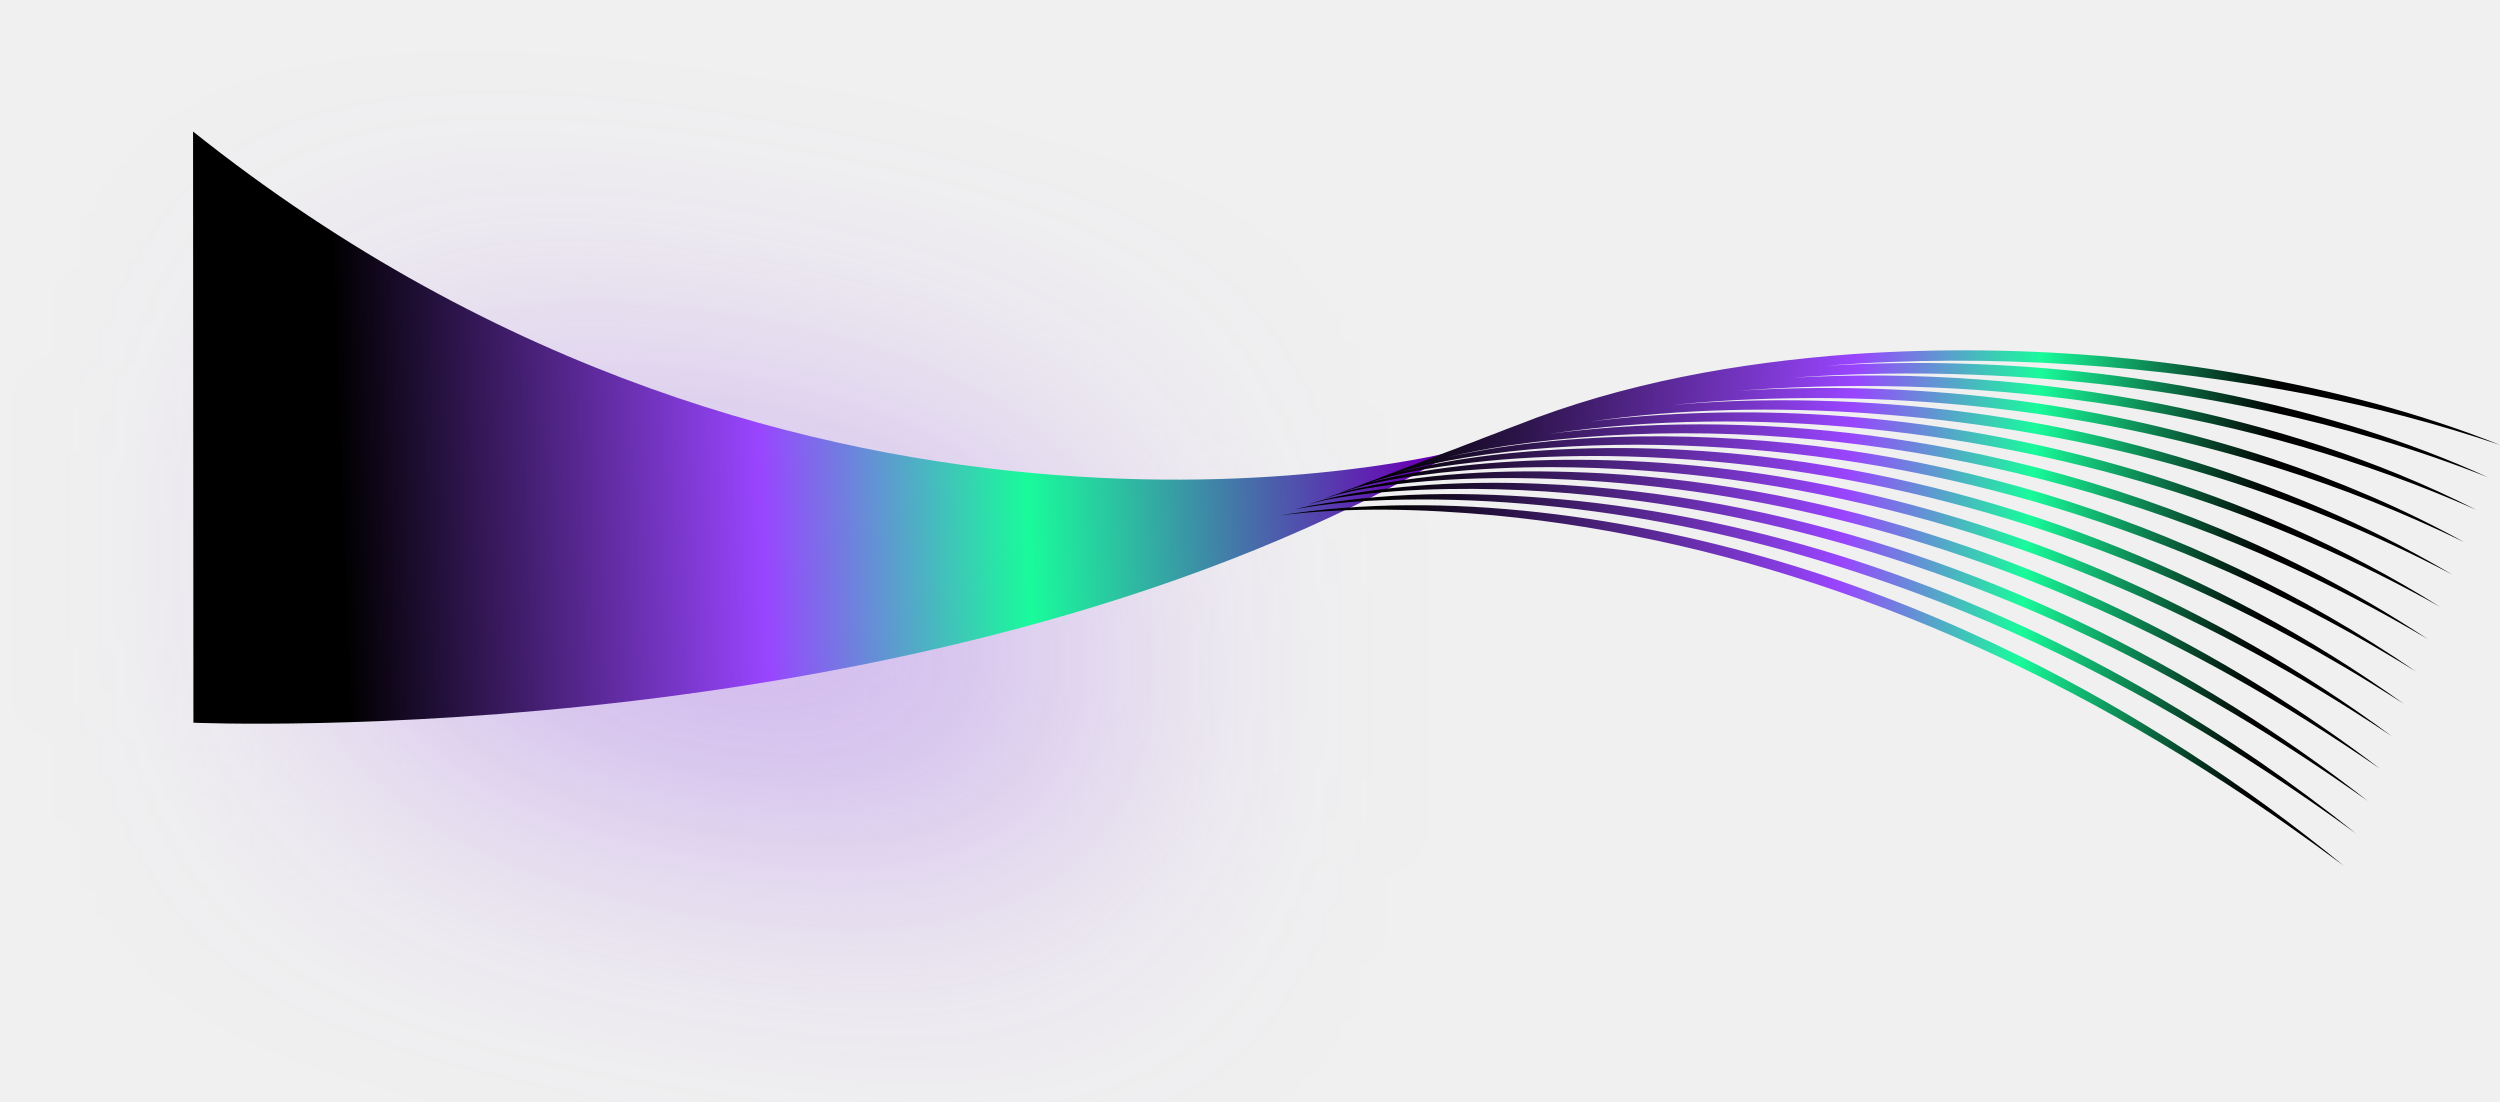
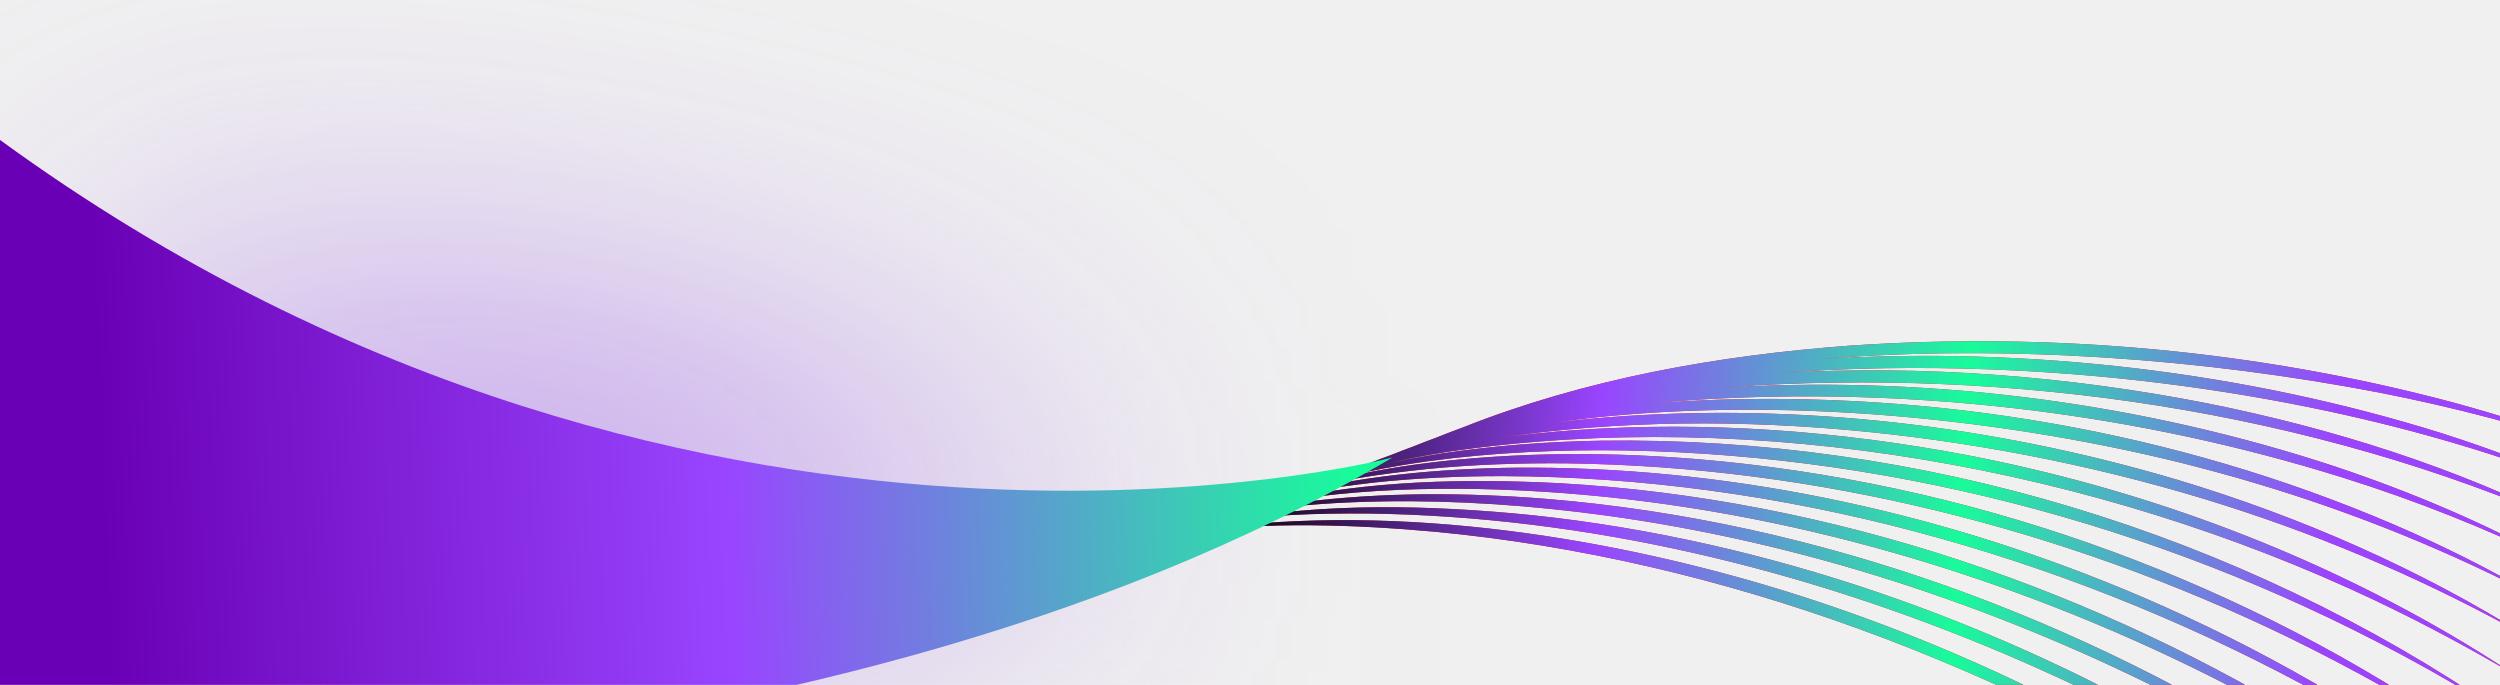
- <svg xmlns="http://www.w3.org/2000/svg" preserveAspectRatio="none" width="100%" height="100%" overflow="visible" style="display: block;" viewBox="0 0 2219 978" fill="none">
+ <svg xmlns="http://www.w3.org/2000/svg" width="1920" height="526" viewBox="0 0 1920 526" fill="none">
+   <g clip-path="url(#clip0_9387_14228)">
+     <g filter="url(#filter0_f_9387_14228)">
+       <ellipse cx="394.489" cy="64.68" rx="394.489" ry="64.68" transform="matrix(-0.984899 -0.173131 0.173443 -0.984844 792.584 509.496)" fill="#893AE9" />
+     </g>
+     <path d="M1825.02 461.589C1861.45 478.873 1897.02 497.989 1931.75 518.478C1915.02 507.472 1897.56 496.586 1880.29 486.503C1766.54 420.374 1641.08 374.714 1511.94 349.774C1412.51 330.744 1310.6 323.28 1209.54 330.344C1189.93 331.755 1170.33 333.697 1150.83 336.33C1333.18 309.061 1538.48 333.915 1708.84 388.178C1789.82 413.993 1868.14 447.989 1942.43 489.755C1858.6 437.011 1766.69 396.802 1671.7 368.322C1530.71 326.595 1382.03 309.194 1235.32 320.431C1219.15 321.702 1202.99 323.362 1186.88 325.446C1348.39 301.771 1529.68 319.481 1675.03 355.432C1693.99 360.244 1713.81 365.55 1732.49 371.176C1808.62 393.876 1882.63 423.862 1953.13 461.025C1946.33 457.129 1941.35 454.034 1933.71 449.827C1925.5 445.161 1915.75 439.973 1907.42 435.572C1890.38 426.659 1871.12 417.366 1853.57 409.465C1687.02 335.105 1502.87 301.563 1320.8 306.916C1301.13 307.575 1281.45 308.727 1261.82 310.419C1262.88 310.308 1263.93 310.197 1264.99 310.088C1281.84 308.463 1299.73 307.136 1316.64 306.232C1479.12 297.926 1643.32 318.112 1798.67 366.605C1855.29 384.309 1910.45 406.278 1963.82 432.299C1909.65 402.319 1852.3 377.978 1793.55 358.332C1645.02 309.366 1487.1 289.04 1331 297.235C1327.49 297.418 1323.98 297.635 1320.46 297.857C1322.72 297.672 1324.98 297.498 1327.22 297.331C1544.63 281.955 1774.64 315.153 1974.51 403.573C1886.6 359.002 1791.5 328.982 1694.95 309.708C1587.6 288.653 1477.52 280.26 1368.25 286.306C1421.35 282.442 1474.68 281.679 1527.87 283.673C1615.58 286.971 1703.08 297.631 1788.92 315.984C1855.77 330.363 1921.59 349.57 1985.19 374.85C1949.62 358.494 1912.84 344.729 1875.49 332.786C1723.98 285.317 1558.24 266.08 1398.31 275.71C1543.56 264.196 1692.92 275.764 1826.86 301.417C1884.1 312.653 1940.61 327.297 1995.89 346.12C1959.74 331.614 1922.57 319.636 1884.95 309.339C1734.12 269.014 1576.34 254.882 1420.65 265.434C1319.44 272.922 1217.56 290.902 1123.04 328.444C1116.53 330.826 1110.06 333.305 1103.63 335.886C1097.52 338.127 1091.45 340.465 1085.41 342.903C1079.91 344.911 1074.45 347.001 1069.01 349.185C1062.64 351.466 1056.31 353.871 1050.05 356.426C1044.2 358.514 1038.41 360.724 1032.68 363.078C1026.58 365.212 1020.55 367.503 1014.61 370C1009.39 371.842 1004.22 373.829 999.112 375.957C993.149 377.957 987.261 380.18 981.496 382.681C975.921 384.485 970.43 386.522 965.103 388.947C960.274 390.424 955.519 392.125 950.93 394.226C953.342 393.266 955.785 392.393 958.261 391.633L961.988 390.526L965.745 389.525C980.828 385.747 996.204 383.281 1011.62 381.319C1052.75 376.238 1094.26 374.778 1135.68 375.563C1309.13 379.159 1480.87 421.347 1639.07 491.768C1678.96 509.543 1718.97 529.66 1757.08 550.963C1802.35 576.196 1846.27 603.98 1889 633.364C1856 608.134 1821.7 584.572 1786.48 562.429C1609.93 452.329 1406.44 383.102 1198.19 371.109C1125.54 367.423 1051.83 368.929 980.619 384.783C975.834 385.956 971.03 387.179 966.294 388.591C994.502 378.201 1024.63 374.308 1054.34 370.703C1087.55 367.132 1121 365.618 1154.4 365.67C1367.84 366.454 1579.47 424.893 1767.36 525.117C1785.16 534.583 1803.86 545.1 1821.22 555.289C1841 566.963 1860.99 579.385 1880.33 591.881C1884.91 594.95 1894.76 601.356 1899.69 604.64C1821.02 546.351 1735.23 497.082 1645.05 458.394C1497.74 395.468 1338.01 359.79 1177.6 359.141C1146.61 359.012 1115.51 360.419 1084.68 363.387C1053.85 366.558 1023.06 371.069 993.126 379.187C991.626 379.612 990.129 380.043 988.63 380.481C1023.36 368.79 1060.31 364.013 1096.62 360.153C1132.14 356.713 1167.93 355.5 1203.62 355.857C1394.96 358.363 1585 405.877 1756.97 489.235C1782.02 501.406 1807.34 514.722 1831.63 528.307C1848.87 538.106 1867.51 548.972 1884.42 559.542C1887.72 561.542 1894.19 565.554 1897.43 567.677L1910.39 575.905C1743.69 456.428 1545.83 380.248 1341.98 356.453C1268.09 347.89 1193.15 346.015 1119.06 353.039C1090.99 355.774 1062.96 359.826 1035.45 366.008C1028.9 367.512 1022.35 369.113 1015.85 370.887C1036.21 364.769 1057.17 360.58 1078.12 357.035C1128.14 348.939 1178.89 345.851 1229.51 345.78C1442.33 346.348 1654.42 401.237 1841.93 501.503C1849.63 505.549 1857.64 510.09 1865.32 514.269C1874.17 519.298 1886.37 526.205 1894.99 531.414C1902.8 535.958 1913.17 542.341 1921.08 547.173C1719.74 408.598 1473.85 335.039 1229.44 338.445C1188.69 339.106 1147.9 342.173 1107.59 348.194C1092.24 350.661 1076.84 353.393 1061.59 356.783C1078.4 352.796 1095.41 349.63 1112.42 346.907C1349.57 312.321 1609.31 359.28 1825.04 461.563L1825.02 461.589ZM1187.73 383.124C1125 378.127 1061.71 377.9 999.236 385.753C983.651 387.815 968.094 390.309 952.846 394.158C947.783 395.467 942.699 396.868 937.92 399.006C947.703 395.412 958.165 393.805 968.438 392.129C999.411 387.434 1030.76 385.616 1062.06 385.087C1119.26 384.122 1177 388.224 1233.67 395.966C1383.54 416.531 1529.22 464.259 1664.17 532.188C1696.41 548.511 1729.17 566.434 1760.2 584.994C1800.63 609.015 1839.88 634.931 1878.31 662.124C1845.4 636.272 1811.21 612.025 1776.09 589.153C1600.24 475.195 1397.2 400.376 1187.73 383.132L1187.73 383.124ZM1177.2 395.675C1098.5 387.788 1018.31 385.891 940.214 399.801C935.077 400.887 929.811 401.844 924.901 403.757C926.137 403.298 927.414 402.967 928.695 402.675L930.62 402.245L932.558 401.864C971.466 395.204 1011.15 394.152 1050.55 394.387C1218.81 396.617 1385.5 436.765 1540.02 502.367C1656.29 551.8 1765.63 616.443 1867.61 690.847C1812.18 646.295 1753.19 605.714 1691.85 569.625C1534.62 477.574 1358.78 415.031 1177.19 395.686L1177.2 395.675ZM1369.32 453.414C1227.5 409.758 1059.19 385.014 911.894 408.513C975.074 400.751 1039.15 402.734 1102.43 408.413C1213.09 418.922 1322.3 444.797 1426.73 482.634C1541.29 524.106 1650.5 580.174 1752.49 646.674C1788.1 669.759 1822.83 694.217 1856.93 719.567C1768.55 647.121 1672.05 584.132 1569.52 533.457C1505.09 501.642 1438 474.623 1369.32 453.42L1369.32 453.414Z" fill="#E81E25" />
+     <path d="M1825.02 461.589C1861.45 478.873 1897.02 497.989 1931.75 518.478C1915.02 507.472 1897.56 496.586 1880.29 486.503C1766.54 420.374 1641.08 374.714 1511.94 349.774C1412.51 330.744 1310.6 323.28 1209.54 330.344C1189.93 331.755 1170.33 333.697 1150.83 336.33C1333.18 309.061 1538.48 333.915 1708.84 388.178C1789.82 413.993 1868.14 447.989 1942.43 489.755C1858.6 437.011 1766.69 396.802 1671.7 368.322C1530.71 326.595 1382.03 309.194 1235.32 320.431C1219.15 321.702 1202.99 323.362 1186.88 325.446C1348.39 301.771 1529.68 319.481 1675.03 355.432C1693.99 360.244 1713.81 365.55 1732.49 371.176C1808.62 393.876 1882.63 423.862 1953.13 461.025C1946.33 457.129 1941.35 454.034 1933.71 449.827C1925.5 445.161 1915.75 439.973 1907.42 435.572C1890.38 426.659 1871.12 417.366 1853.57 409.465C1687.02 335.105 1502.87 301.563 1320.8 306.916C1301.13 307.575 1281.45 308.727 1261.82 310.419C1262.88 310.308 1263.93 310.197 1264.99 310.088C1281.84 308.463 1299.73 307.136 1316.64 306.232C1479.12 297.926 1643.32 318.112 1798.67 366.605C1855.29 384.309 1910.45 406.278 1963.82 432.299C1909.65 402.319 1852.3 377.978 1793.55 358.332C1645.02 309.366 1487.1 289.04 1331 297.235C1327.49 297.418 1323.98 297.635 1320.46 297.857C1322.72 297.672 1324.98 297.498 1327.22 297.331C1544.63 281.955 1774.64 315.153 1974.51 403.573C1886.6 359.002 1791.5 328.982 1694.95 309.708C1587.6 288.653 1477.52 280.26 1368.25 286.306C1421.35 282.442 1474.68 281.679 1527.87 283.673C1615.58 286.971 1703.08 297.631 1788.92 315.984C1855.77 330.363 1921.59 349.57 1985.19 374.85C1949.62 358.494 1912.84 344.729 1875.49 332.786C1723.98 285.317 1558.24 266.08 1398.31 275.71C1543.56 264.196 1692.92 275.764 1826.86 301.417C1884.1 312.653 1940.61 327.297 1995.89 346.12C1959.74 331.614 1922.57 319.636 1884.95 309.339C1734.12 269.014 1576.34 254.882 1420.65 265.434C1319.44 272.922 1217.56 290.902 1123.04 328.444C1116.53 330.826 1110.06 333.305 1103.63 335.886C1097.52 338.127 1091.45 340.465 1085.41 342.903C1079.91 344.911 1074.45 347.001 1069.01 349.185C1062.64 351.466 1056.31 353.871 1050.05 356.426C1044.2 358.514 1038.41 360.724 1032.68 363.078C1026.58 365.212 1020.55 367.503 1014.61 370C1009.39 371.842 1004.22 373.829 999.112 375.957C993.149 377.957 987.261 380.18 981.496 382.681C975.921 384.485 970.43 386.522 965.103 388.947C960.274 390.424 955.519 392.125 950.93 394.226C953.342 393.266 955.785 392.393 958.261 391.633L961.988 390.526L965.745 389.525C980.828 385.747 996.204 383.281 1011.62 381.319C1052.75 376.238 1094.26 374.778 1135.68 375.563C1309.13 379.159 1480.87 421.347 1639.07 491.768C1678.96 509.543 1718.97 529.66 1757.08 550.963C1802.35 576.196 1846.27 603.98 1889 633.364C1856 608.134 1821.7 584.572 1786.48 562.429C1609.93 452.329 1406.44 383.102 1198.19 371.109C1125.54 367.423 1051.83 368.929 980.619 384.783C975.834 385.956 971.03 387.179 966.294 388.591C994.502 378.201 1024.63 374.308 1054.34 370.703C1087.55 367.132 1121 365.618 1154.4 365.67C1367.84 366.454 1579.47 424.893 1767.36 525.117C1785.16 534.583 1803.86 545.1 1821.22 555.289C1841 566.963 1860.99 579.385 1880.33 591.881C1884.91 594.95 1894.76 601.356 1899.69 604.64C1821.02 546.351 1735.23 497.082 1645.05 458.394C1497.74 395.468 1338.01 359.79 1177.6 359.141C1146.61 359.012 1115.51 360.419 1084.68 363.387C1053.85 366.558 1023.06 371.069 993.126 379.187C991.626 379.612 990.129 380.043 988.63 380.481C1023.36 368.79 1060.31 364.013 1096.62 360.153C1132.14 356.713 1167.93 355.5 1203.62 355.857C1394.96 358.363 1585 405.877 1756.97 489.235C1782.02 501.406 1807.34 514.722 1831.63 528.307C1848.87 538.106 1867.51 548.972 1884.42 559.542C1887.72 561.542 1894.19 565.554 1897.43 567.677L1910.39 575.905C1743.69 456.428 1545.83 380.248 1341.98 356.453C1268.09 347.89 1193.15 346.015 1119.06 353.039C1090.99 355.774 1062.96 359.826 1035.45 366.008C1028.9 367.512 1022.35 369.113 1015.85 370.887C1036.21 364.769 1057.17 360.58 1078.12 357.035C1128.14 348.939 1178.89 345.851 1229.51 345.78C1442.33 346.348 1654.42 401.237 1841.93 501.503C1849.63 505.549 1857.64 510.09 1865.32 514.269C1874.17 519.298 1886.37 526.205 1894.99 531.414C1902.8 535.958 1913.17 542.341 1921.08 547.173C1719.74 408.598 1473.85 335.039 1229.44 338.445C1188.69 339.106 1147.9 342.173 1107.59 348.194C1092.24 350.661 1076.84 353.393 1061.59 356.783C1078.4 352.796 1095.41 349.63 1112.42 346.907C1349.57 312.321 1609.31 359.28 1825.04 461.563L1825.02 461.589ZM1187.73 383.124C1125 378.127 1061.71 377.9 999.236 385.753C983.651 387.815 968.094 390.309 952.846 394.158C947.783 395.467 942.699 396.868 937.92 399.006C947.703 395.412 958.165 393.805 968.438 392.129C999.411 387.434 1030.76 385.616 1062.06 385.087C1119.26 384.122 1177 388.224 1233.67 395.966C1383.54 416.531 1529.22 464.259 1664.17 532.188C1696.41 548.511 1729.17 566.434 1760.2 584.994C1800.63 609.015 1839.88 634.931 1878.31 662.124C1845.4 636.272 1811.21 612.025 1776.09 589.153C1600.24 475.195 1397.2 400.376 1187.73 383.132L1187.73 383.124ZM1177.2 395.675C1098.5 387.788 1018.31 385.891 940.214 399.801C935.077 400.887 929.811 401.844 924.901 403.757C926.137 403.298 927.414 402.967 928.695 402.675L930.62 402.245L932.558 401.864C971.466 395.204 1011.15 394.152 1050.55 394.387C1218.81 396.617 1385.5 436.765 1540.02 502.367C1656.29 551.8 1765.63 616.443 1867.61 690.847C1812.18 646.295 1753.19 605.714 1691.85 569.625C1534.62 477.574 1358.78 415.031 1177.19 395.686L1177.2 395.675ZM1369.32 453.414C1227.5 409.758 1059.19 385.014 911.894 408.513C975.074 400.751 1039.15 402.734 1102.43 408.413C1213.09 418.922 1322.3 444.797 1426.73 482.634C1541.29 524.106 1650.5 580.174 1752.49 646.674C1788.1 669.759 1822.83 694.217 1856.93 719.567C1768.55 647.121 1672.05 584.132 1569.52 533.457C1505.09 501.642 1438 474.623 1369.32 453.42L1369.32 453.414Z" fill="url(#paint0_linear_9387_14228)" />
+     <path d="M-51.922 67.862C493.435 502.836 1069.43 351.359 1069.43 351.359C614.201 621.415 -51.922 592.453 -51.922 592.453L-51.922 67.862Z" fill="url(#paint1_linear_9387_14228)" />
+   </g>
  <defs>
-     <filter id="f1" x="-300%" y="-300%" width="700%" height="700%" filterUnits="objectBoundingBox" color-interpolation-filters="sRGB">
+     <filter id="filter0_f_9387_14228" x="-273.426" y="-15.896" width="1377.39" height="786.788" filterUnits="userSpaceOnUse" color-interpolation-filters="sRGB">
      <feFlood flood-opacity="0" result="BackgroundImageFix" />
      <feBlend mode="normal" in="SourceGraphic" in2="BackgroundImageFix" result="shape" />
-       <feGaussianBlur stdDeviation="150" result="effect1_foregroundBlur" />
+       <feGaussianBlur stdDeviation="150" result="effect1_foregroundBlur_9387_14228" />
    </filter>
-     <linearGradient id="waveGrad" x1="69.21" y1="359.29" x2="826.59" y2="140.89" gradientUnits="userSpaceOnUse">
-       <stop stop-color="#000000" />
-       <stop offset="0.524" stop-color="#9945FF" />
-       <stop offset="0.731" stop-color="#19FB9B" />
-       <stop offset="1" stop-color="#000000" />
+     <linearGradient id="paint0_linear_9387_14228" x1="932.27" y1="353.995" x2="1788.67" y2="407.537" gradientUnits="userSpaceOnUse">
+       <stop />
+       <stop offset="0.343" stop-color="#9945FF" />
+       <stop offset="0.67" stop-color="#19FB9B" />
+       <stop offset="1" stop-color="#9945FF" />
    </linearGradient>
-     <linearGradient id="triGrad" x1="242.02" y1="399.76" x2="1128.39" y2="31.07" gradientUnits="userSpaceOnUse">
-       <stop stop-color="#000000" />
-       <stop offset="0.389" stop-color="#9945FF" />
-       <stop offset="0.635" stop-color="#19FB9B" />
-       <stop offset="1" stop-color="#6A00B5" />
+     <linearGradient id="paint1_linear_9387_14228" x1="79" y1="410" x2="1038.52" y2="373.468" gradientUnits="userSpaceOnUse">
+       <stop stop-color="#6A00B5" />
+       <stop offset="0.5" stop-color="#9945FF" />
+       <stop offset="1" stop-color="#19FB9B" />
    </linearGradient>
+     <clipPath id="clip0_9387_14228">
+       <rect width="1920" height="526" fill="white" />
+     </clipPath>
  </defs>
-   <g transform="translate(638.75, 546.44) rotate(-170.03)">
-     <ellipse cx="0" cy="0" rx="394.489" ry="64.681" fill="#893AE9" filter="url(#f1)" />
-   </g>
-   <g transform="translate(646.41, 488.98) rotate(20.37) translate(-574.908, -308.190)">
-     <path d="M0 124.602C662.812 342.517 1149.82 0 1149.82 0C817.35 411.638 182.947 616.38 182.947 616.38L0 124.602Z" fill="url(#triGrad)" />
-   </g>
-   <g transform="translate(1677.33, 426.10) rotate(20.37) translate(-497.096, -218.071)">
-     <path d="M874.309 168.019C914.483 171.539 954.485 177.076 994.181 184.193C974.664 179.7 954.503 175.572 934.797 172.135C805.131 149.739 671.619 150.612 541.893 172.188C442.063 188.963 343.946 217.444 251.701 259.245C233.814 267.394 216.123 276.039 198.762 285.296C360.155 196.252 561.233 148.082 739.822 139.644C824.724 135.652 909.981 140.258 994.175 153.548C897.21 133.288 797.044 127.592 698.088 133.96C551.397 143.925 405.988 179.37 272.406 240.977C257.691 247.8 243.124 254.982 228.758 262.541C371.869 184.122 547.948 137.616 696.718 120.716C716.158 118.629 736.591 116.701 756.054 115.474C835.328 110.25 915.144 112.597 994.181 122.892C986.449 121.607 980.701 120.439 972.077 119.154C962.755 117.638 951.804 116.17 942.465 114.943C923.385 112.52 902.09 110.515 882.886 109.218C700.859 97.49 516.575 130.151 347.804 198.551C329.598 206.016 311.558 213.947 293.748 222.368C294.699 221.896 295.65 221.424 296.607 220.953C311.829 213.564 328.133 206.093 343.663 199.359C493.047 135.01 653.98 96.77 816.49 88.149C875.726 85.036 935.087 86.427 994.181 92.242C932.954 82.996 870.717 80.142 808.805 82.176C652.527 87.978 497.43 123.9 353.982 185.927C350.763 187.318 347.544 188.745 344.324 190.178C346.38 189.217 348.436 188.268 350.479 187.33C548.881 97.23 776.02 48.282 994.181 61.591C896.247 50.411 796.648 55.376 699.435 70.919C591.489 88.55 485.386 119.006 385.089 162.712C433.504 140.605 483.224 121.324 533.765 104.677C617.12 77.235 702.843 56.768 789.695 44.09C857.367 34.296 925.747 29.39 994.175 30.946C955.129 27.998 915.859 27.898 876.695 29.702C718.143 37.946 556.094 77.612 409.562 142.315C541.68 80.955 685.701 39.803 820.176 17.225C877.741 7.832 935.807 1.888 994.181 0.29C955.242 -0.724 916.231 0.986 877.38 4.429C721.953 19.136 569.154 60.813 426.923 124.903C334.672 167.158 245.463 219.478 169.965 287.578C164.696 292.077 159.497 296.653 154.37 301.311C149.426 305.539 144.552 309.844 139.744 314.231C135.29 318.028 130.895 321.891 126.565 325.829C121.385 330.187 116.293 334.645 111.313 339.221C106.564 343.213 101.909 347.299 97.355 351.503C92.387 355.625 87.537 359.871 82.835 364.281C78.588 367.825 74.435 371.487 70.389 375.261C65.498 379.211 60.755 383.345 56.224 387.697C51.628 391.329 47.192 395.15 43.045 399.278C39.034 402.344 35.171 405.593 31.603 409.16C33.529 407.421 35.513 405.752 37.569 404.178L40.676 401.843L43.848 399.596C56.667 390.804 70.218 383.139 83.981 375.933C120.759 356.851 159.155 341.031 198.242 327.351C362.063 270.337 537.734 250.099 710.558 261.044C754.141 263.821 798.656 268.75 841.802 275.455C893.028 283.35 943.882 294.106 994.175 306.778C954.45 294.613 914.087 284.465 873.357 275.968C669.498 234.214 454.639 240.158 255.281 301.412C185.908 323.247 117.35 350.318 56.135 389.973C52.059 392.738 47.983 395.557 44.037 398.529C66.851 378.97 93.734 364.83 120.321 351.108C150.194 336.202 181.023 323.135 212.336 311.56C412.658 237.988 631.374 219.101 842.422 247.646C862.406 250.323 883.6 253.673 903.425 257.181C926.037 261.238 949.098 265.926 971.581 270.909C976.95 272.188 988.416 274.765 994.181 276.127C900.117 248.873 802.531 232.551 704.527 227.675C544.516 219.968 382.372 242.127 231.806 297.361C202.72 308.028 174.058 320.175 146.2 333.69C118.414 347.393 91.129 362.341 65.905 380.373C64.647 381.293 63.395 382.219 62.143 383.15C90.615 360.101 123.582 342.759 156.26 326.502C188.354 310.911 221.475 297.313 255.045 285.225C435.246 220.964 629.932 199.347 820.17 217.627C847.892 220.316 876.27 223.983 903.767 228.264C923.343 231.448 944.603 235.146 964.138 239.167C967.93 239.892 975.391 241.402 979.171 242.263L994.187 245.465C796.288 191.493 584.282 188.958 384.93 237.616C312.692 255.312 241.807 279.641 174.814 312.02C149.461 324.355 124.604 337.912 100.976 353.284C95.358 356.975 89.782 360.755 84.306 364.682C101.259 351.857 119.435 340.636 137.842 330.016C181.897 305.014 228.38 284.453 275.802 266.763C475.456 193.209 693.374 170.831 904.08 199.548C912.705 200.662 921.796 202.131 930.449 203.375C940.497 205.008 954.338 207.237 964.238 209.118C973.146 210.657 985.084 213.033 994.187 214.808C757.159 154.993 501.057 171.633 273.179 259.911C235.214 274.718 198.053 291.794 162.374 311.471C148.853 319.125 135.367 327.05 122.259 335.535C136.619 325.947 151.464 317.055 166.456 308.582C376.648 193.604 636.46 147.204 874.314 167.989L874.309 168.019ZM249.663 316.318C189.127 333.471 129.737 355.289 73.921 384.4C60.034 391.759 46.323 399.513 33.375 408.429C29.087 411.419 24.81 414.503 21.076 418.17C28.992 411.395 38.237 406.247 47.28 401.1C74.672 385.916 103.421 373.297 132.573 361.905C185.837 341.09 241.387 324.833 297.203 312.362C444.828 279.47 598.01 273.497 748.18 290.196C784.084 294.277 821.044 299.672 856.593 306.27C902.863 314.714 948.685 325.346 994.193 337.458C954.332 324.68 913.827 313.853 872.938 304.637C668.381 259.027 451.999 259.569 249.669 316.324L249.663 316.318ZM244.17 331.75C167.667 351.751 91.844 377.891 23.504 418.117C19.068 420.924 14.466 423.654 10.532 427.157C11.531 426.296 12.612 425.541 13.71 424.822L15.364 423.748L17.048 422.717C51.191 402.928 88.016 388.127 125.03 374.63C283.499 318.146 453.724 297.756 621.42 305.463C747.637 311.324 872.655 333.861 994.181 368.108C926.687 345.642 857.249 328.135 787.173 315.658C607.716 284.099 421.105 286.682 244.17 331.761V331.75ZM444.367 318.995C296.229 327.439 129.856 362.837 0 436.143C56.507 406.872 117.256 386.423 178.542 369.718C285.915 341.049 397.293 327.286 508.364 326.401C630.192 325.399 752.103 339.94 870.882 366.775C912.303 376.021 953.381 386.859 994.181 398.753C886.087 361.604 773.681 336.148 659.911 324.338C588.429 316.943 516.132 314.968 444.367 319.001V318.995Z" fill="url(#waveGrad)" />
-   </g>
</svg>
